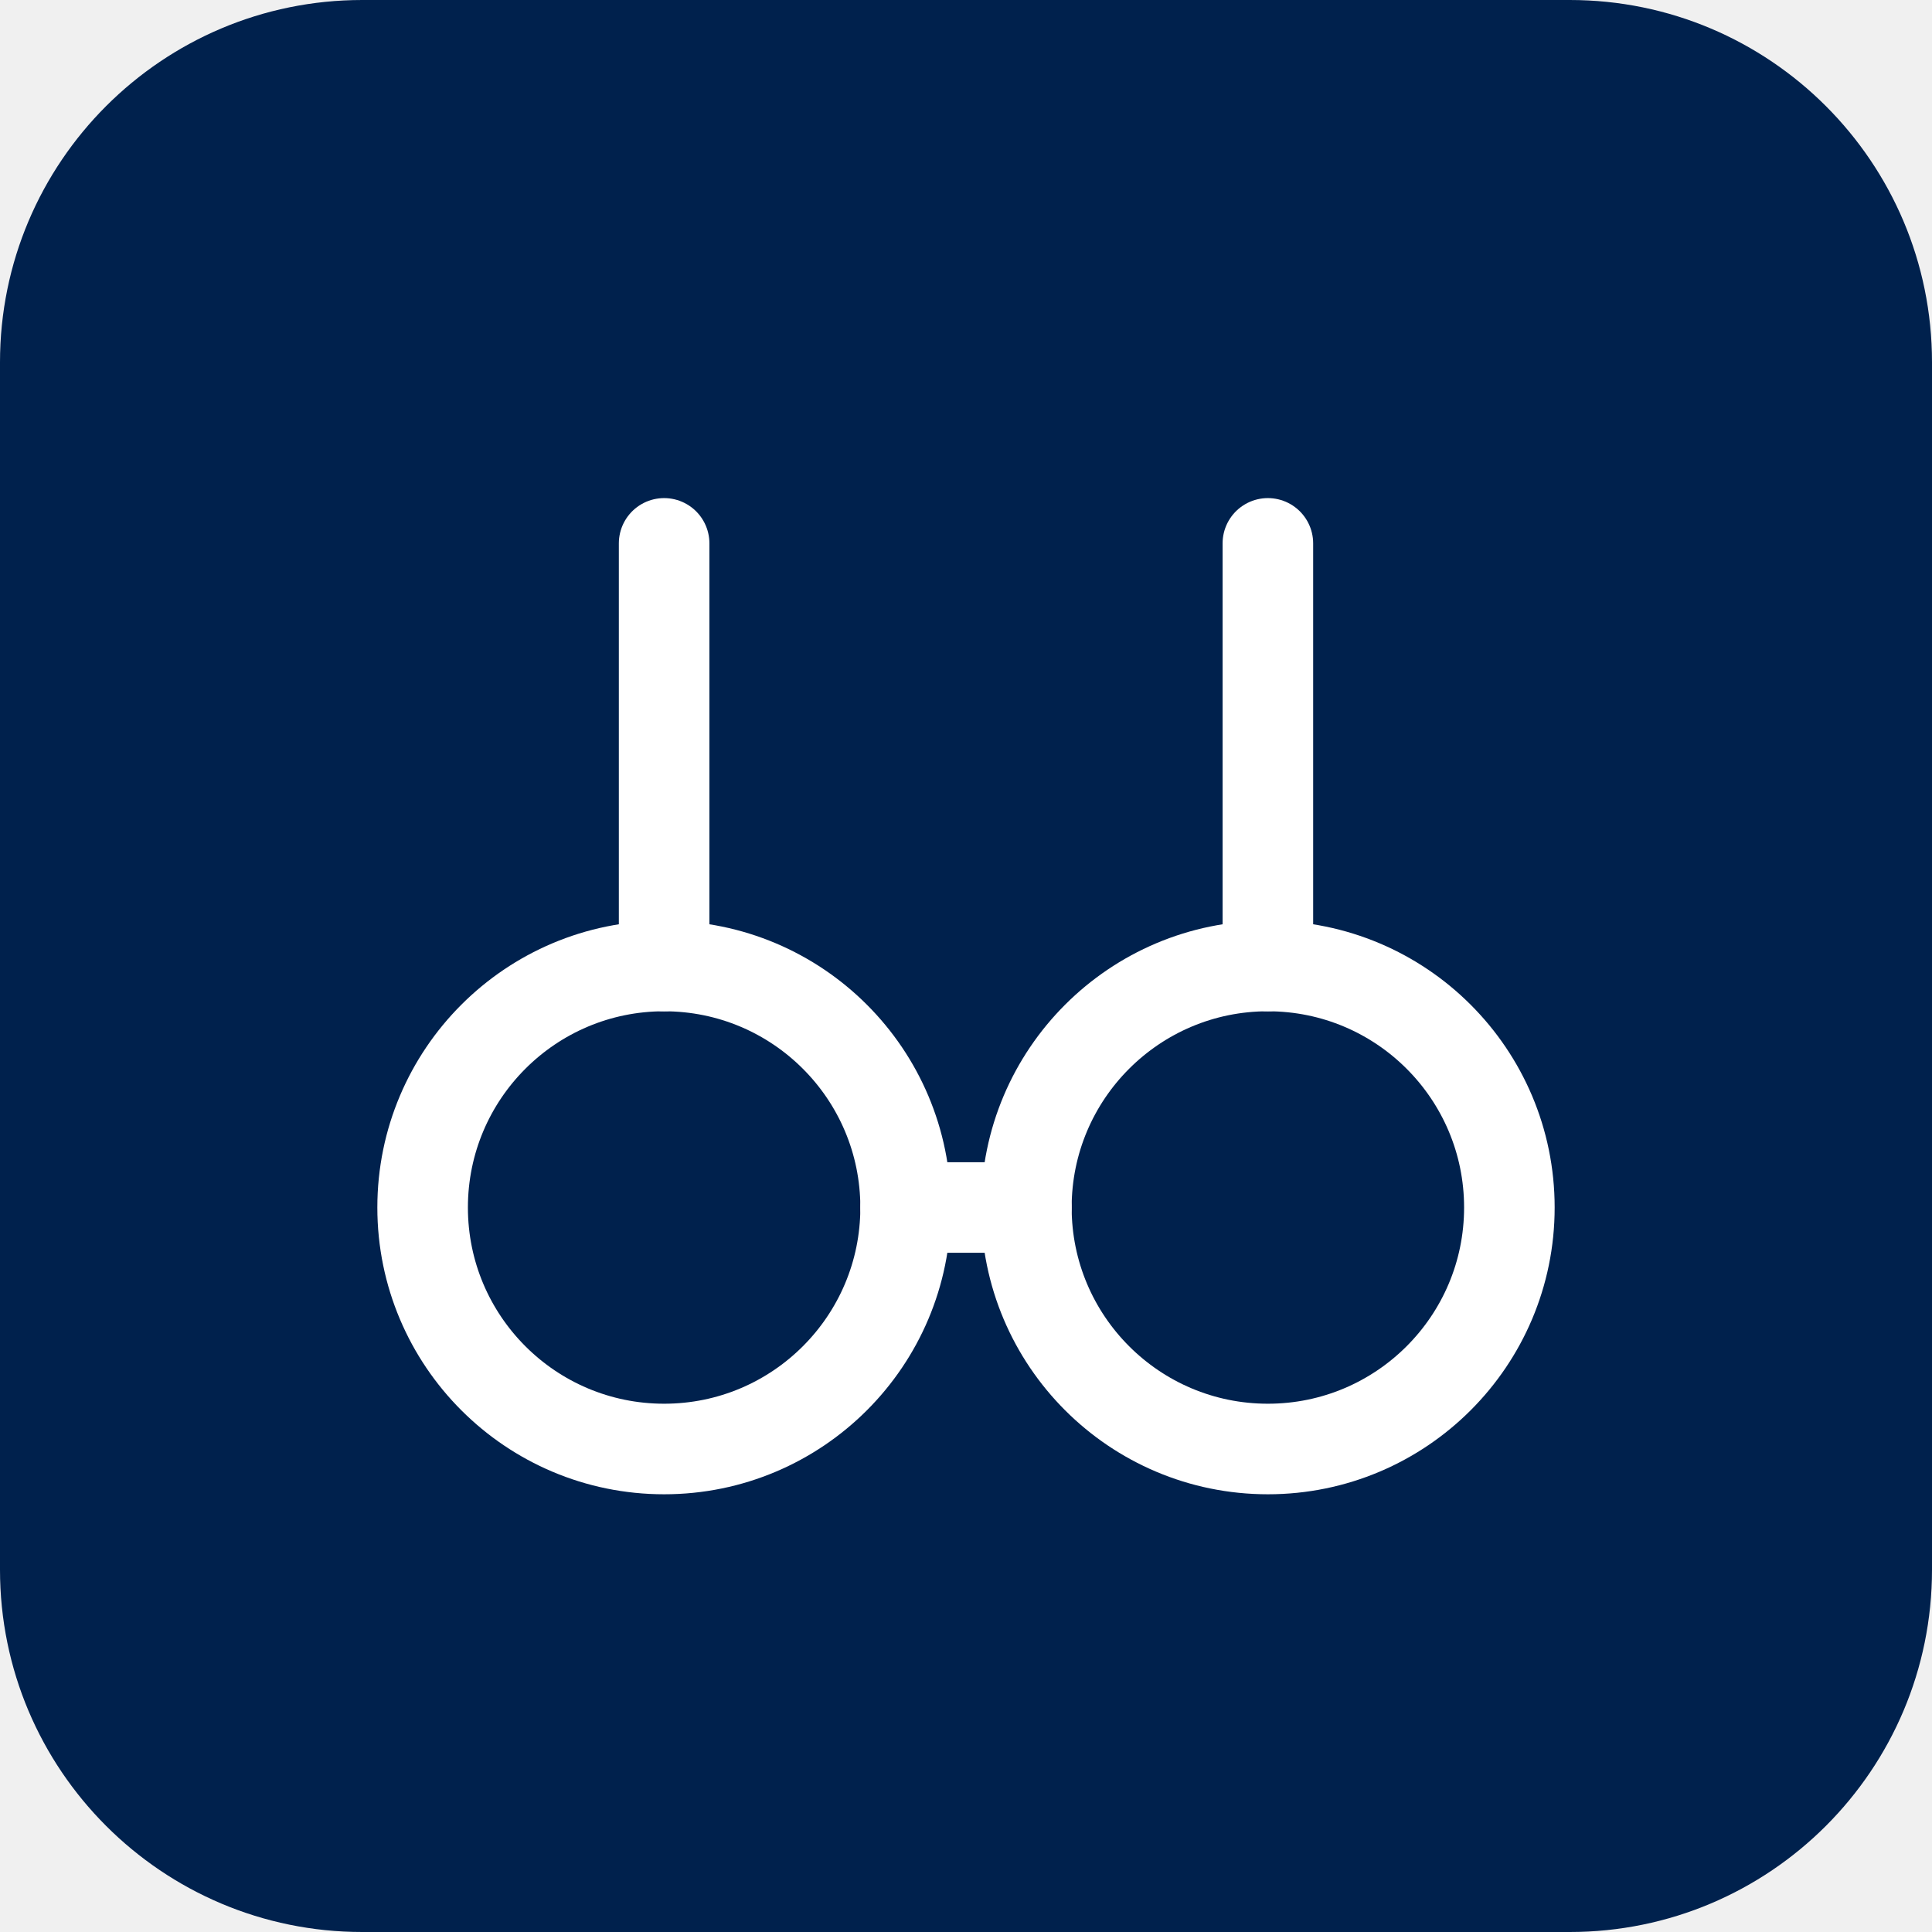
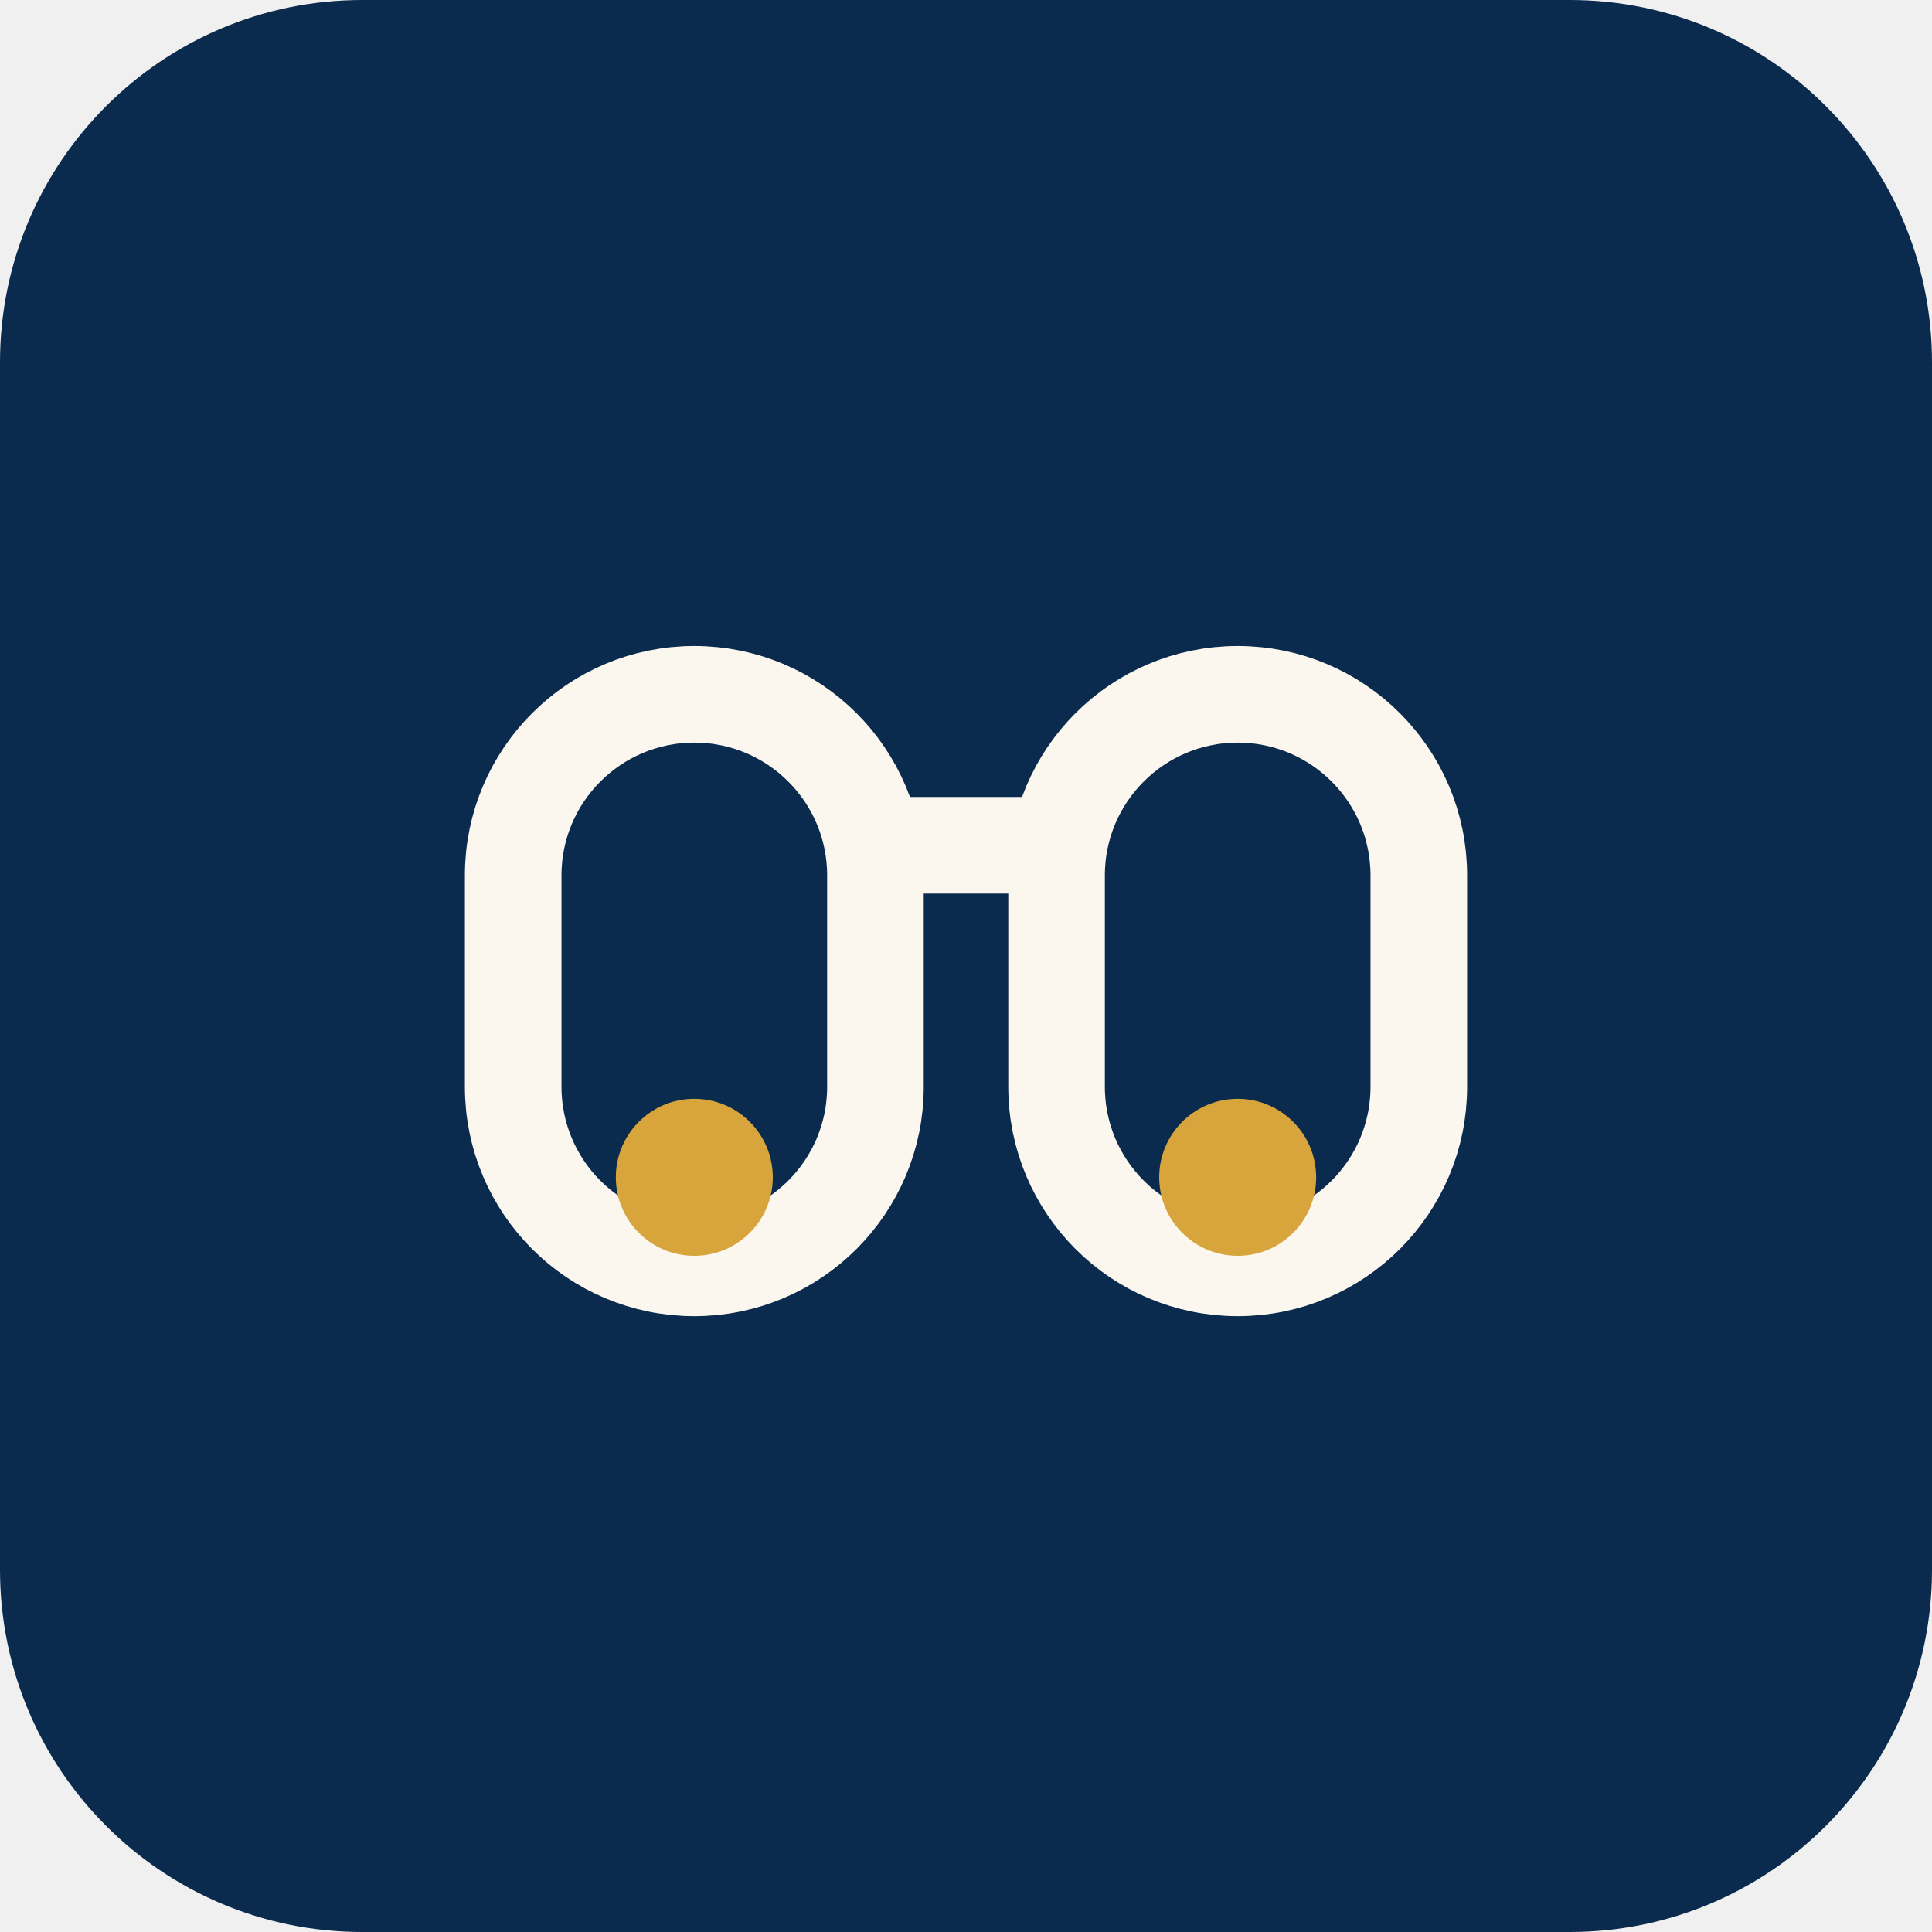
- <svg xmlns="http://www.w3.org/2000/svg" viewBox="0 0 32 32">
-   <rect width="32" height="32" rx="6" fill="#00214D" />
-   <g fill="none" stroke="#fff" stroke-width="1.5" stroke-linecap="round" stroke-linejoin="round">
-     <circle cx="11" cy="20" r="4" />
-     <circle cx="21" cy="20" r="4" />
-     <path d="M15 20h2" />
-     <path d="M11 16V9" />
-     <path d="M21 16V9" />
+ <svg xmlns="http://www.w3.org/2000/svg" viewBox="0 0 32 32" role="img" aria-label="Lookout">
+   <rect width="32" height="32" rx="6" fill="#0A2B4E" />
+   <g fill="none" stroke="#FBF7EF" stroke-width="1.6" stroke-linecap="round" stroke-linejoin="round">
+     <rect x="8.5" y="11.5" width="6" height="9.5" rx="3" />
+     <rect x="17.5" y="11.5" width="6" height="9.5" rx="3" />
+     <line x1="14.5" y1="14" x2="17.5" y2="14" />
  </g>
+   <circle cx="11.5" cy="19.5" r="1.3" fill="#D8A43C" />
+   <circle cx="20.5" cy="19.5" r="1.3" fill="#D8A43C" />
</svg>
